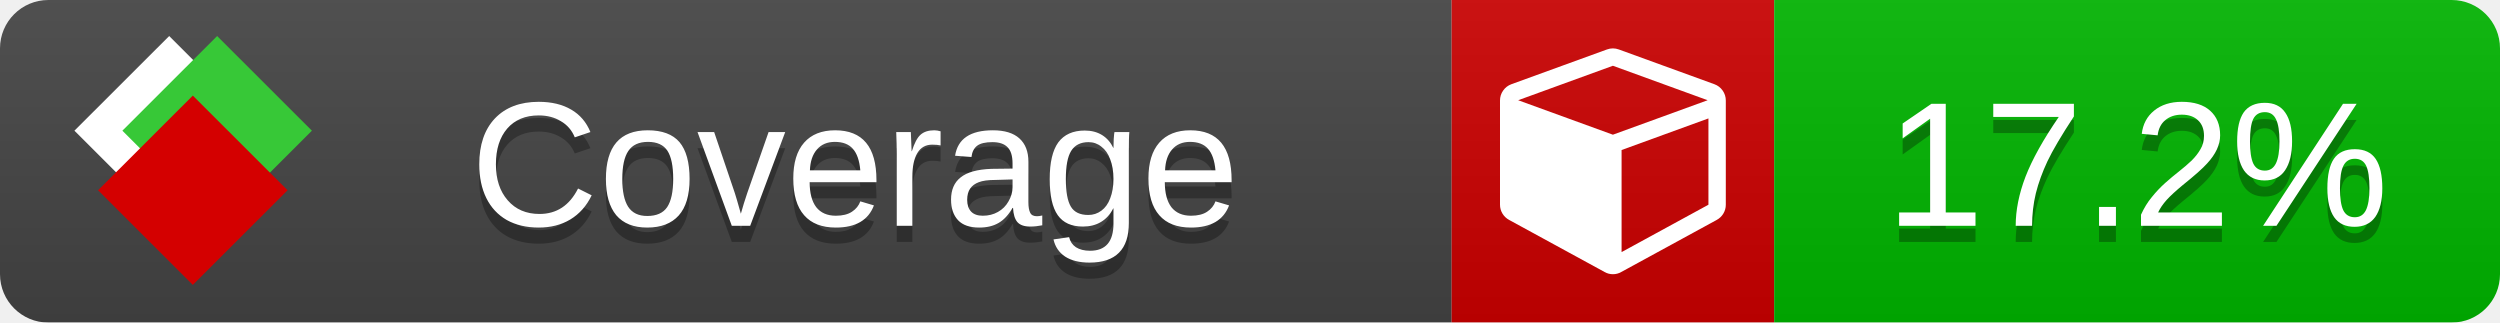
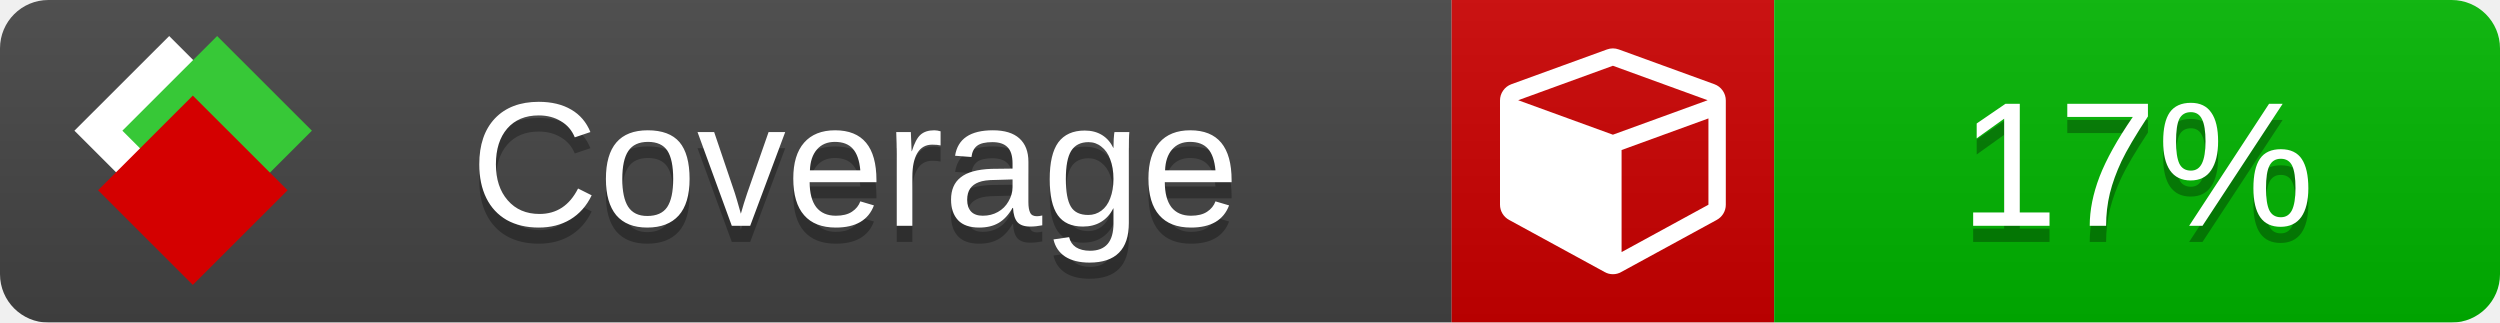
<svg xmlns="http://www.w3.org/2000/svg" xmlns:xlink="http://www.w3.org/1999/xlink" width="155" height="20">
  <style type="text/css">
          
            @keyframes fade1 {
                0% { visibility: visible; opacity: 1; }
               27% { visibility: visible; opacity: 1; }
               33% { visibility: hidden; opacity: 0; }
               60% { visibility: hidden; opacity: 0; }
               66% { visibility: hidden; opacity: 0; }
               93% { visibility: hidden; opacity: 0; }
              100% { visibility: visible; opacity: 1; }
            }
            @keyframes fade2 {
                0% { visibility: hidden; opacity: 0; }
               27% { visibility: hidden; opacity: 0; }
               33% { visibility: visible; opacity: 1; }
               60% { visibility: visible; opacity: 1; }
               66% { visibility: hidden; opacity: 0; }
               93% { visibility: hidden; opacity: 0; }
              100% { visibility: hidden; opacity: 0; }
            }
            @keyframes fade3 {
                0% { visibility: hidden; opacity: 0; }
               27% { visibility: hidden; opacity: 0; }
               33% { visibility: hidden; opacity: 0; }
               60% { visibility: hidden; opacity: 0; }
               66% { visibility: visible; opacity: 1; }
               93% { visibility: visible; opacity: 1; }
              100% { visibility: hidden; opacity: 0; }
            }
            .linecoverage {
                animation-duration: 15s;
                animation-name: fade1;
                animation-iteration-count: infinite;
            }
            .branchcoverage {
                animation-duration: 15s;
                animation-name: fade2;
                animation-iteration-count: infinite;
            }
            .methodcoverage {
                animation-duration: 15s;
                animation-name: fade3;
                animation-iteration-count: infinite;
            }
          
    </style>
  <defs>
    <linearGradient id="gradient" x2="0" y2="100%">
      <stop offset="0" stop-color="#bbb" stop-opacity=".1" />
      <stop offset="1" stop-opacity=".1" />
    </linearGradient>
    <linearGradient id="c">
      <stop offset="0" stop-color="#d40000" />
      <stop offset="1" stop-color="#ff2a2a" />
    </linearGradient>
    <linearGradient id="a">
      <stop offset="0" stop-color="#e0e0de" />
      <stop offset="1" stop-color="#fff" />
    </linearGradient>
    <linearGradient id="b">
      <stop offset="0" stop-color="#37c837" />
      <stop offset="1" stop-color="#217821" />
    </linearGradient>
    <linearGradient xlink:href="#a" id="e" x1="106.44" x2="69.96" y1="-11.96" y2="-46.84" gradientTransform="matrix(-.8426 -.00045 -.00045 -.8426 -94.27 -75.82)" gradientUnits="userSpaceOnUse" />
    <linearGradient xlink:href="#b" id="f" x1="56.19" x2="77.97" y1="-23.45" y2="10.62" gradientTransform="matrix(.8426 .00045 .00045 .8426 94.27 75.82)" gradientUnits="userSpaceOnUse" />
    <linearGradient xlink:href="#c" id="g" x1="79.98" x2="132.9" y1="10.79" y2="10.79" gradientTransform="matrix(.8426 .00045 .00045 .8426 94.27 75.82)" gradientUnits="userSpaceOnUse" />
    <mask id="mask">
      <rect width="155" height="20" rx="3" fill="#fff" />
    </mask>
    <g id="icon" transform="matrix(.04486 0 0 .04481 -.48 -.63)">
      <rect width="52.92" height="52.92" x="-109.72" y="-27.13" fill="url(#e)" transform="rotate(-135)" />
      <rect width="52.92" height="52.92" x="70.19" y="-39.18" fill="url(#f)" transform="rotate(45)" />
      <rect width="52.92" height="52.92" x="80.05" y="-15.74" fill="url(#g)" transform="rotate(45)" />
    </g>
  </defs>
  <g mask="url(#mask)">
    <rect x="0" y="0" width="90" height="20" fill="#444" />
    <rect x="90" y="0" width="20" height="20" fill="#c00" />
    <rect x="110" y="0" width="45" height="20" fill="#00B600" />
    <rect x="0" y="0" width="155" height="20" fill="url(#gradient)" />
  </g>
  <g>
    <path class="" fill="#fff" d="m 100.538,15.629 5.385,-2.936 v -5.351 l -5.385,1.96 z M 100,8.351 105.873,6.214 100,4.077 94.127,6.214 Z m 7,-2.12 v 6.462 q 0,0.294 -0.151,0.547 -0.151,0.252 -0.412,0.395 l -5.923,3.231 q -0.236,0.135 -0.513,0.135 -0.278,0 -0.513,-0.135 l -5.923,-3.231 Q 93.303,13.492 93.151,13.239 93,12.987 93,12.692 v -6.462 q 0,-0.337 0.194,-0.614 0.194,-0.278 0.513,-0.395 l 5.923,-2.154 q 0.185,-0.067 0.37,-0.067 0.185,0 0.37,0.067 l 5.923,2.154 q 0.32,0.118 0.513,0.395 Q 107,5.894 107,6.231 Z" />
  </g>
  <g fill="#fff" text-anchor="middle" font-family="Verdana,Arial,Geneva,sans-serif" font-size="11">
    <a xlink:href="https://github.com/danielpalme/ReportGenerator" target="_top">
      <use xlink:href="#icon" transform="translate(3,1) scale(3.5)" />
    </a>
    <text x="53" y="15" fill="#010101" fill-opacity=".3">Coverage</text>
    <text x="53" y="14" fill="#fff">Coverage</text>
-     <text class="" x="132.5" y="15" fill="#010101" fill-opacity=".3">17.2%</text>
-     <text class="" x="132.5" y="14">17.2%</text>
+     <text class="" x="132.5" y="15" fill="#010101" fill-opacity=".3">17%</text>
+     <text class="" x="132.5" y="14">17%</text>
  </g>
  <g>
    <rect class="" x="90" y="0" width="65" height="20" fill-opacity="0" />
  </g>
</svg>
